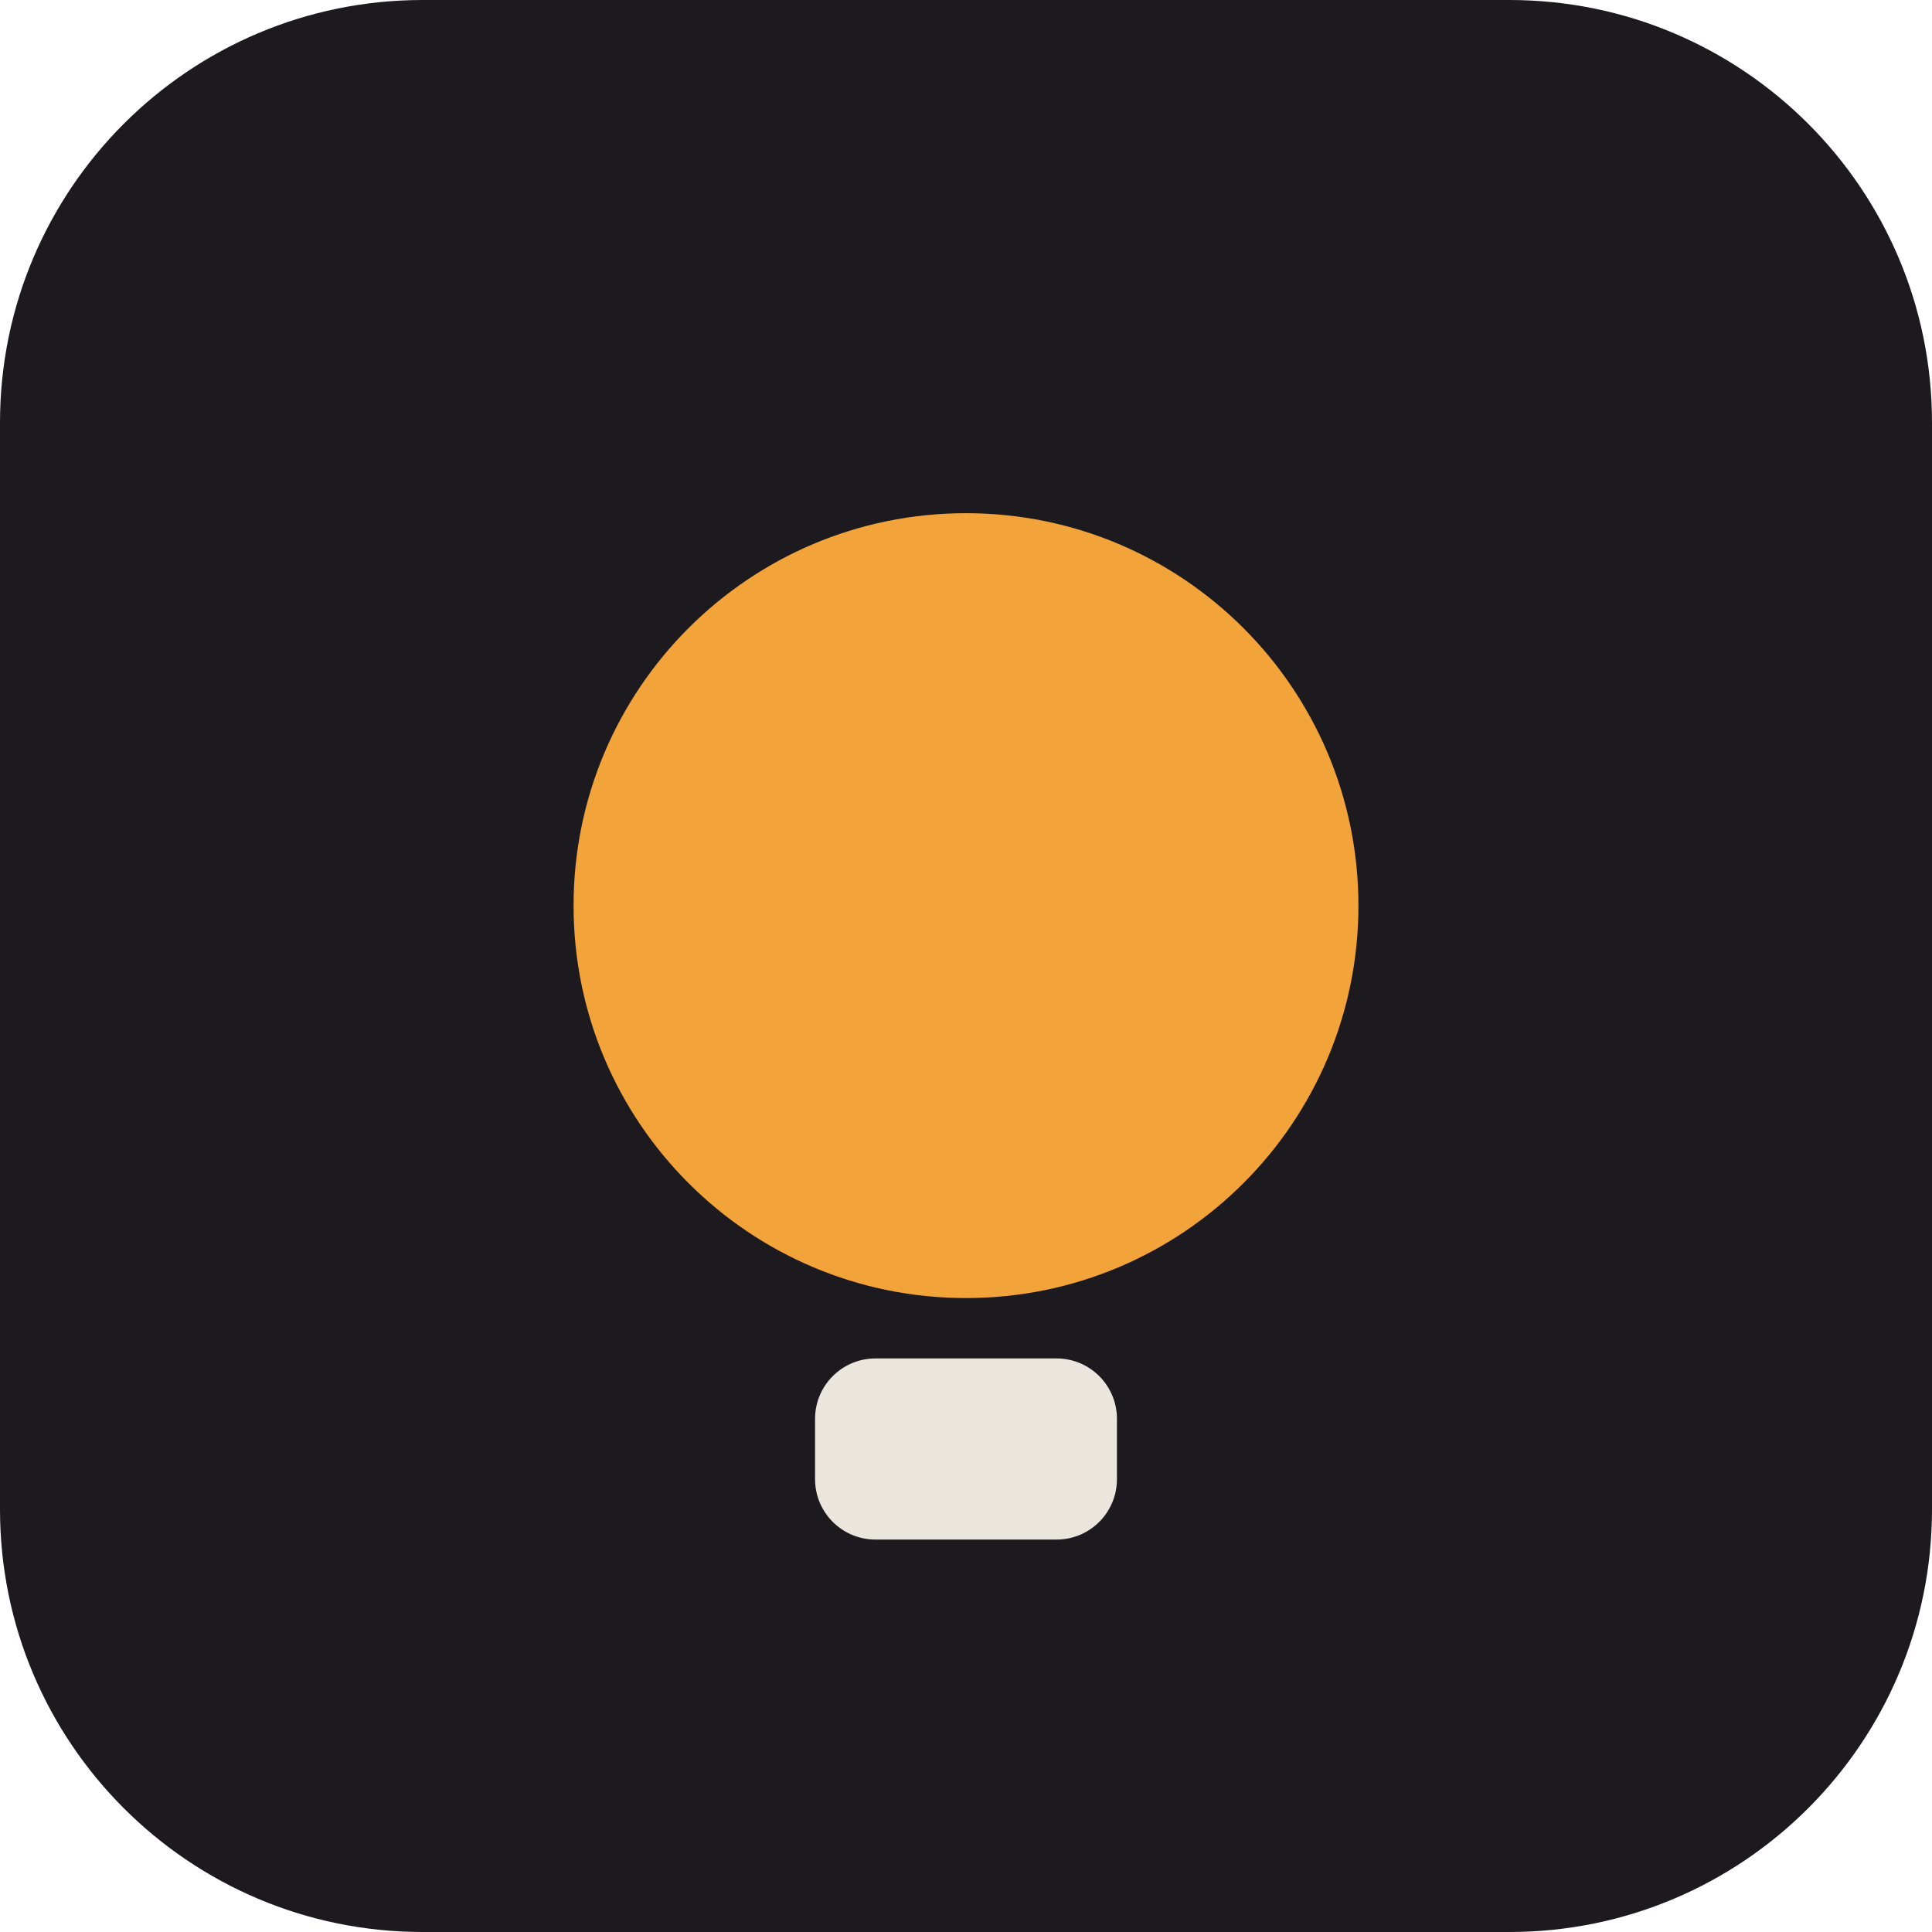
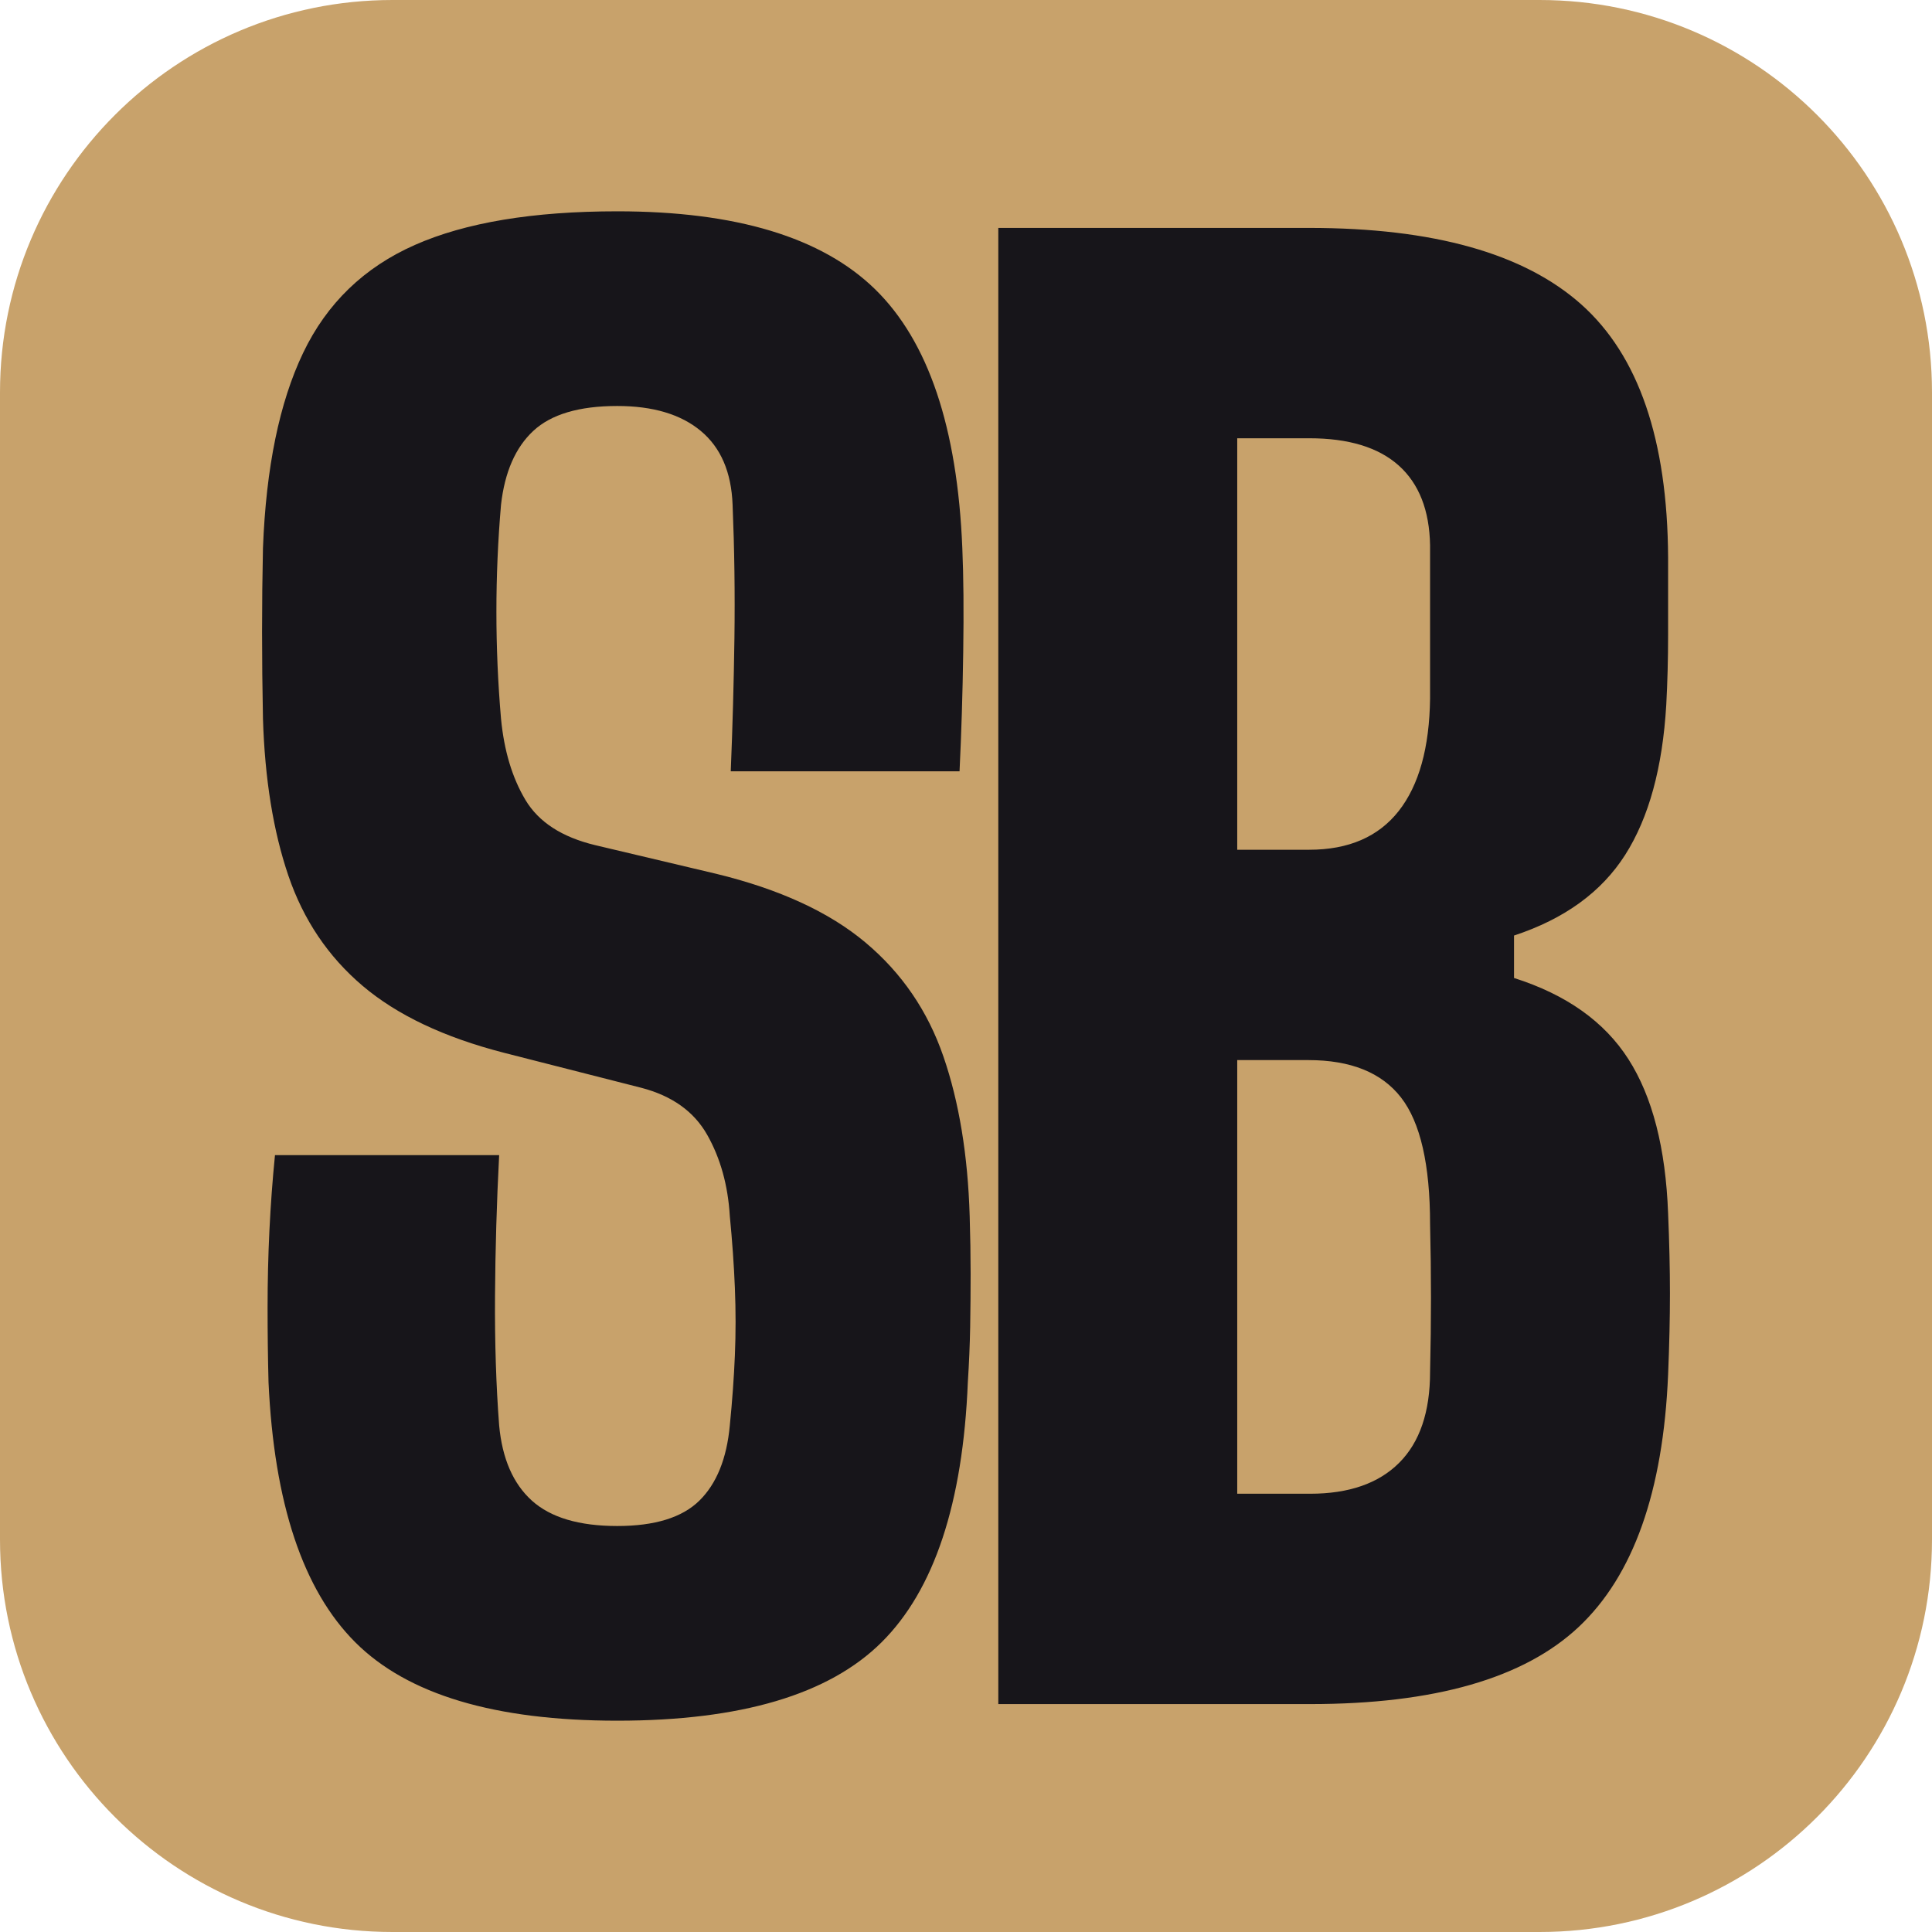
<svg xmlns="http://www.w3.org/2000/svg" viewBox="0 0 64 64">
-   <rect width="64" height="64" rx="14" fill="#1c1a1e" />
-   <circle cx="32" cy="30" r="13" fill="#f2a33a" />
-   <rect x="27" y="45" width="10" height="6" rx="2" fill="#ebe6dd" />
+   <rect width="64" height="64" rx="13" fill="#c8a26b" />
+   <path fill="#17151a" d="M20.447 57.0Q14.366 57.0 11.768 54.402Q9.17 51.804 8.895 45.784Q8.864 44.592 8.864 43.308Q8.864 42.024 8.925 40.756Q8.987 39.488 9.109 38.265H16.535Q16.413 40.619 16.398 42.926Q16.383 45.233 16.535 47.22Q16.688 48.87 17.62 49.711Q18.553 50.551 20.447 50.551Q22.312 50.551 23.167 49.711Q24.023 48.87 24.176 47.22Q24.298 45.998 24.344 44.897Q24.39 43.797 24.344 42.666Q24.298 41.535 24.176 40.282Q24.084 38.754 23.427 37.593Q22.77 36.432 21.242 36.034L16.688 34.873Q13.724 34.109 12.012 32.657Q10.301 31.205 9.552 29.005Q8.803 26.804 8.711 23.809Q8.681 22.312 8.681 20.921Q8.681 19.531 8.711 18.155Q8.864 14.152 10.041 11.691Q11.218 9.231 13.739 8.116Q16.26 7 20.447 7Q26.346 7 28.99 9.583Q31.633 12.165 31.878 18.155Q31.939 19.561 31.908 21.609Q31.878 23.656 31.786 25.551H24.207Q24.298 23.351 24.329 21.135Q24.359 18.919 24.268 16.719Q24.207 15.099 23.213 14.274Q22.22 13.449 20.447 13.449Q18.553 13.449 17.666 14.274Q16.78 15.099 16.597 16.719Q16.444 18.491 16.444 20.264Q16.444 22.037 16.597 23.809Q16.749 25.399 17.406 26.499Q18.064 27.599 19.714 27.996L23.718 28.944Q26.866 29.708 28.669 31.221Q30.472 32.733 31.251 34.995Q32.031 37.257 32.122 40.282Q32.153 41.291 32.153 42.193Q32.153 43.094 32.138 43.965Q32.122 44.836 32.061 45.784Q31.817 51.804 29.204 54.402Q26.59 57.0 20.447 57.0ZM33.07 56.45V7.55H43.369Q49.543 7.55 52.385 10.087Q55.227 12.623 55.258 18.461Q55.258 19.867 55.258 21.043Q55.258 22.22 55.197 23.351Q55.013 26.468 53.837 28.317Q52.66 30.166 50.154 30.991V32.397Q52.752 33.222 53.944 35.087Q55.136 36.951 55.258 40.191Q55.319 41.627 55.319 42.85Q55.319 44.072 55.258 45.539Q55.013 51.346 52.293 53.898Q49.573 56.45 43.4 56.45ZM40.985 49.482H43.4Q45.325 49.482 46.349 48.458Q47.373 47.434 47.373 45.447Q47.403 44.164 47.403 42.987Q47.403 41.811 47.373 40.557Q47.373 37.593 46.41 36.355Q45.447 35.117 43.339 35.117H40.985ZM40.985 28.149H43.369Q45.325 28.149 46.334 26.866Q47.342 25.582 47.373 23.137Q47.373 21.823 47.373 20.585Q47.373 19.347 47.373 18.064Q47.342 16.322 46.334 15.42Q45.325 14.518 43.369 14.518H40.985Z" />
</svg>
